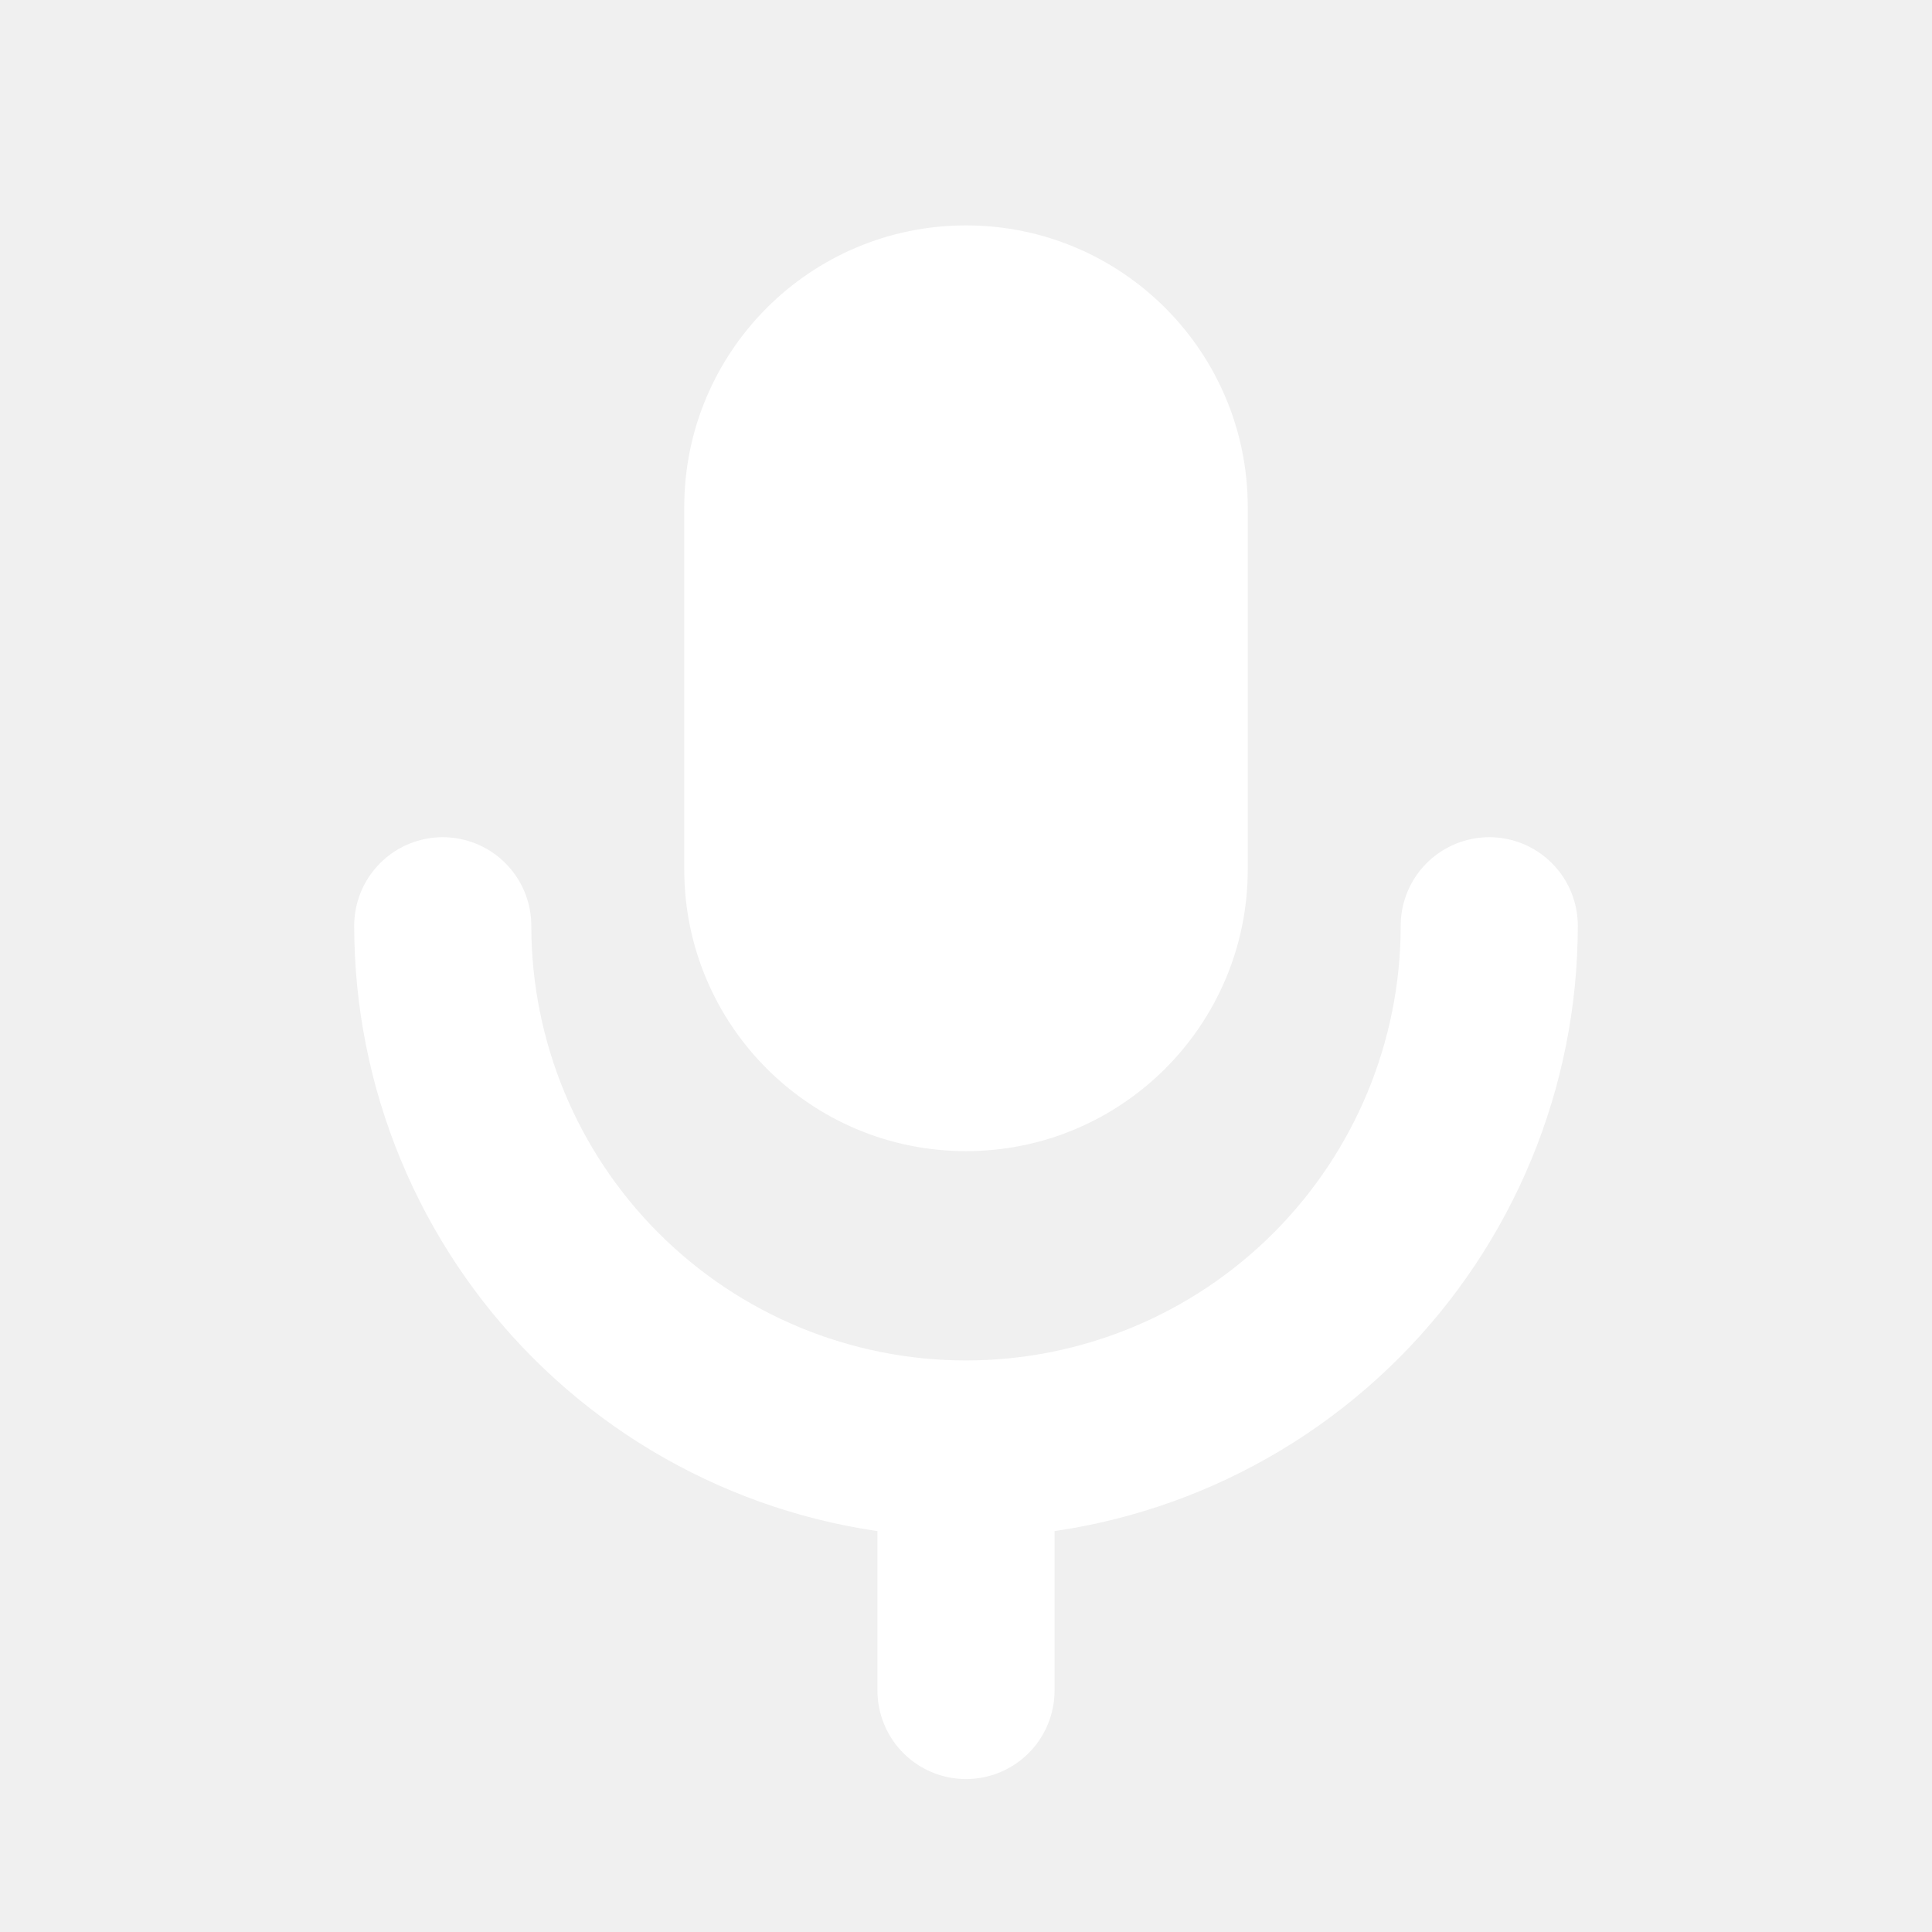
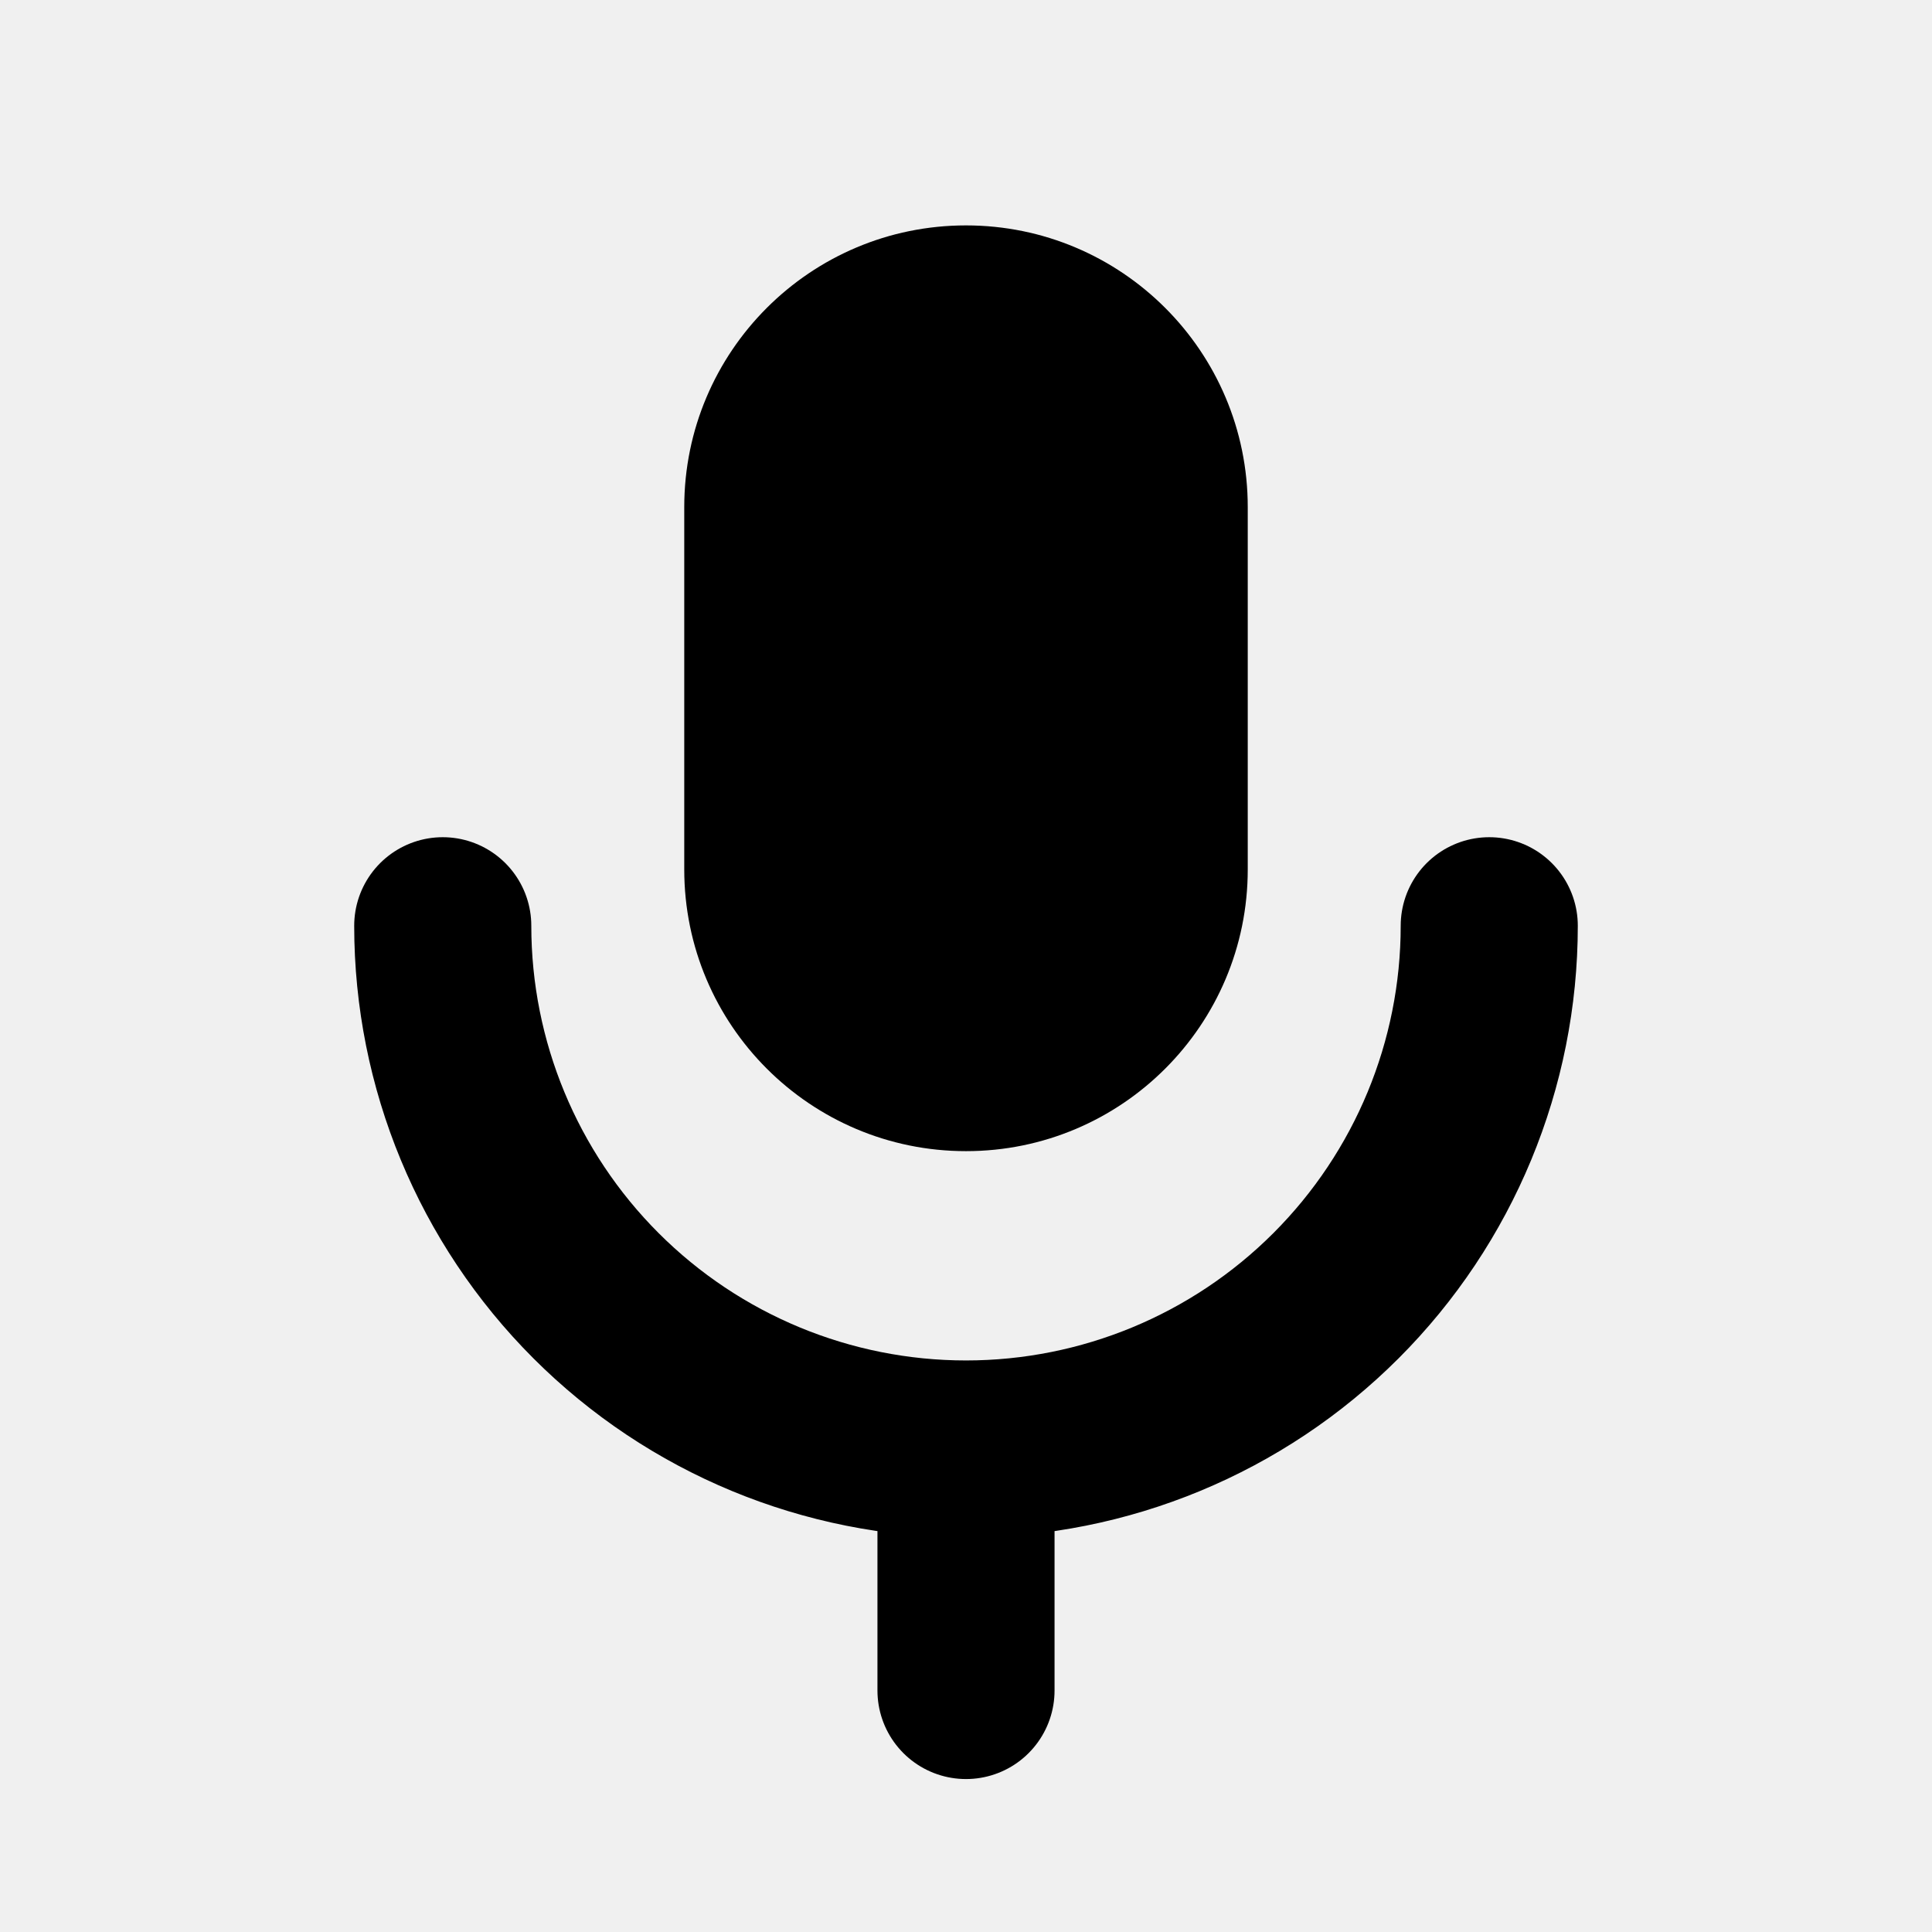
<svg xmlns="http://www.w3.org/2000/svg" width="24" height="24" viewBox="0 0 24 24" fill="none">
-   <path d="M15.5 6.3C15.5 4.367 13.933 2.8 12 2.8C10.067 2.8 8.5 4.367 8.5 6.3V10.8C8.5 12.733 10.067 14.3 12 14.3C13.933 14.3 15.5 12.733 15.5 10.8V6.3Z" fill="white" />
-   <path d="M5.5 11.5C5.5 13.224 6.185 14.877 7.404 16.096C8.623 17.315 10.276 18 12 18M12 18C13.724 18 15.377 17.315 16.596 16.096C17.815 14.877 18.5 13.224 18.5 11.5M12 18V21" stroke-width="2.2" stroke-linecap="round" stroke-linejoin="round" stroke="white" />
+   <path d="M15.5 6.3C15.5 4.367 13.933 2.8 12 2.8C10.067 2.8 8.5 4.367 8.5 6.3V10.8C8.5 12.733 10.067 14.3 12 14.3C13.933 14.3 15.5 12.733 15.5 10.8V6.3Z" fill="currentColor" />
+   <path d="M5.5 11.5C5.5 13.224 6.185 14.877 7.404 16.096C8.623 17.315 10.276 18 12 18M12 18C13.724 18 15.377 17.315 16.596 16.096C17.815 14.877 18.5 13.224 18.5 11.5M12 18V21" stroke-width="2.2" stroke-linecap="round" stroke-linejoin="round" stroke="currentColor" />
</svg>
